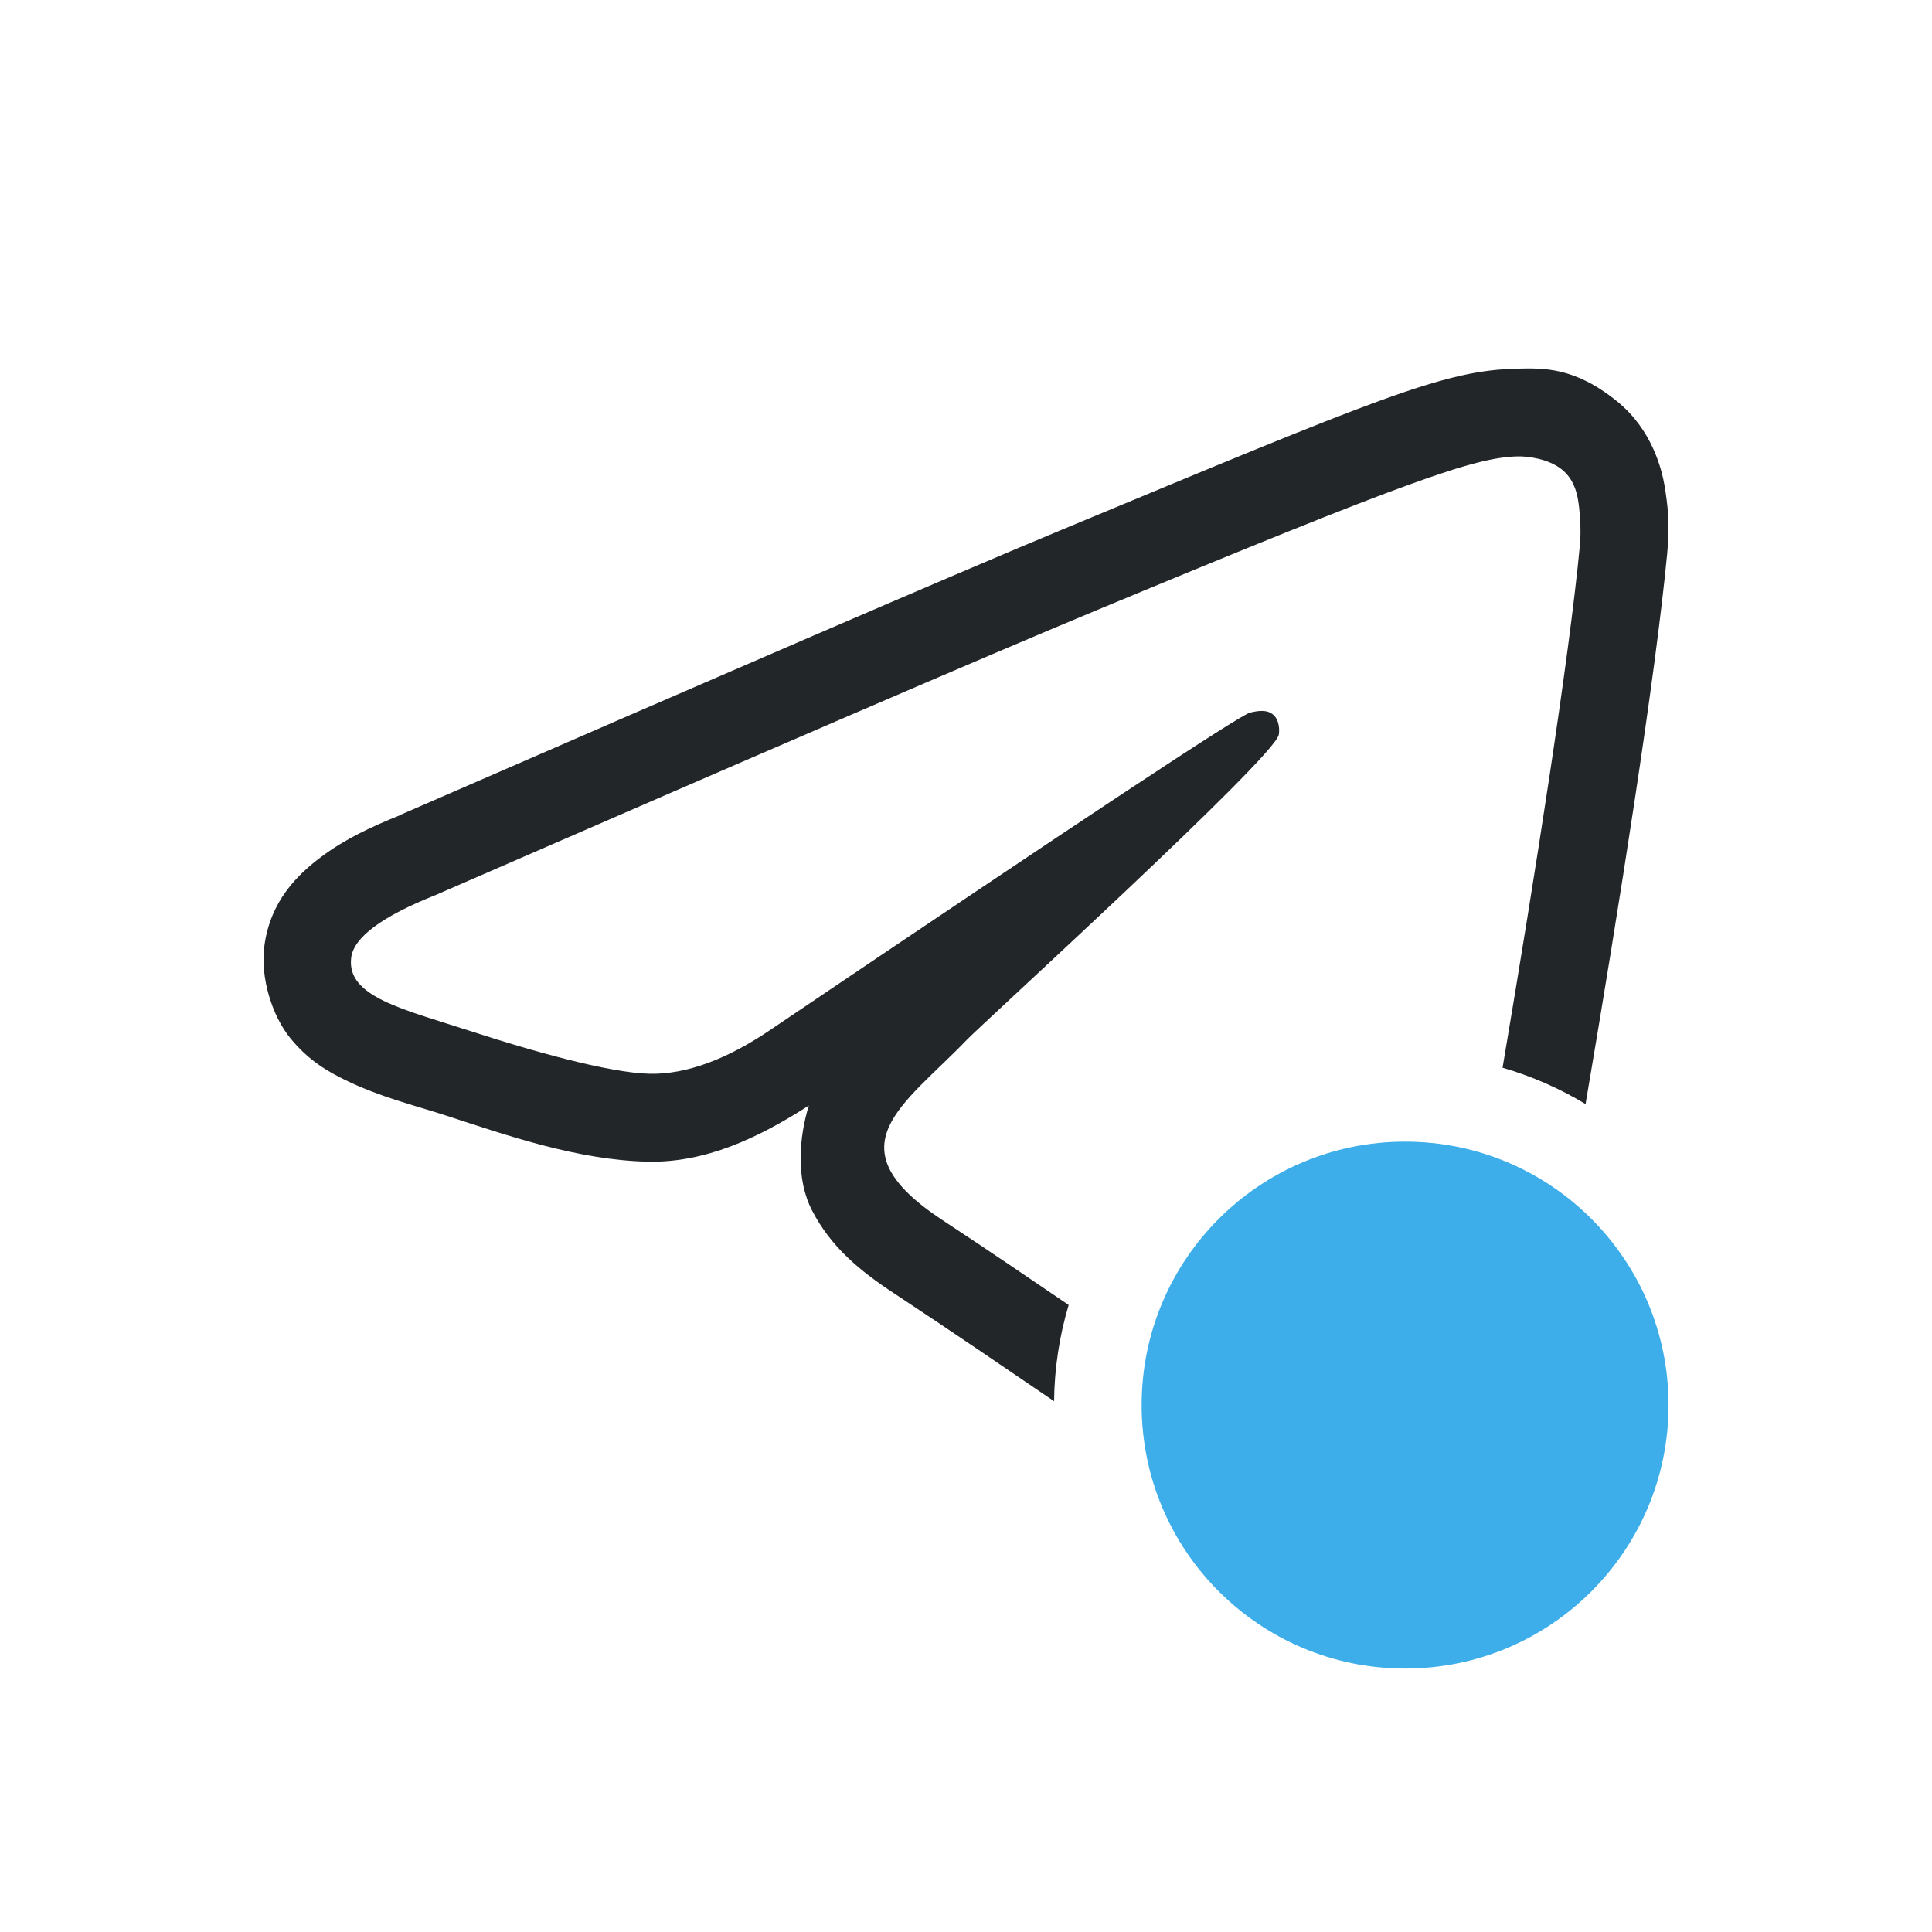
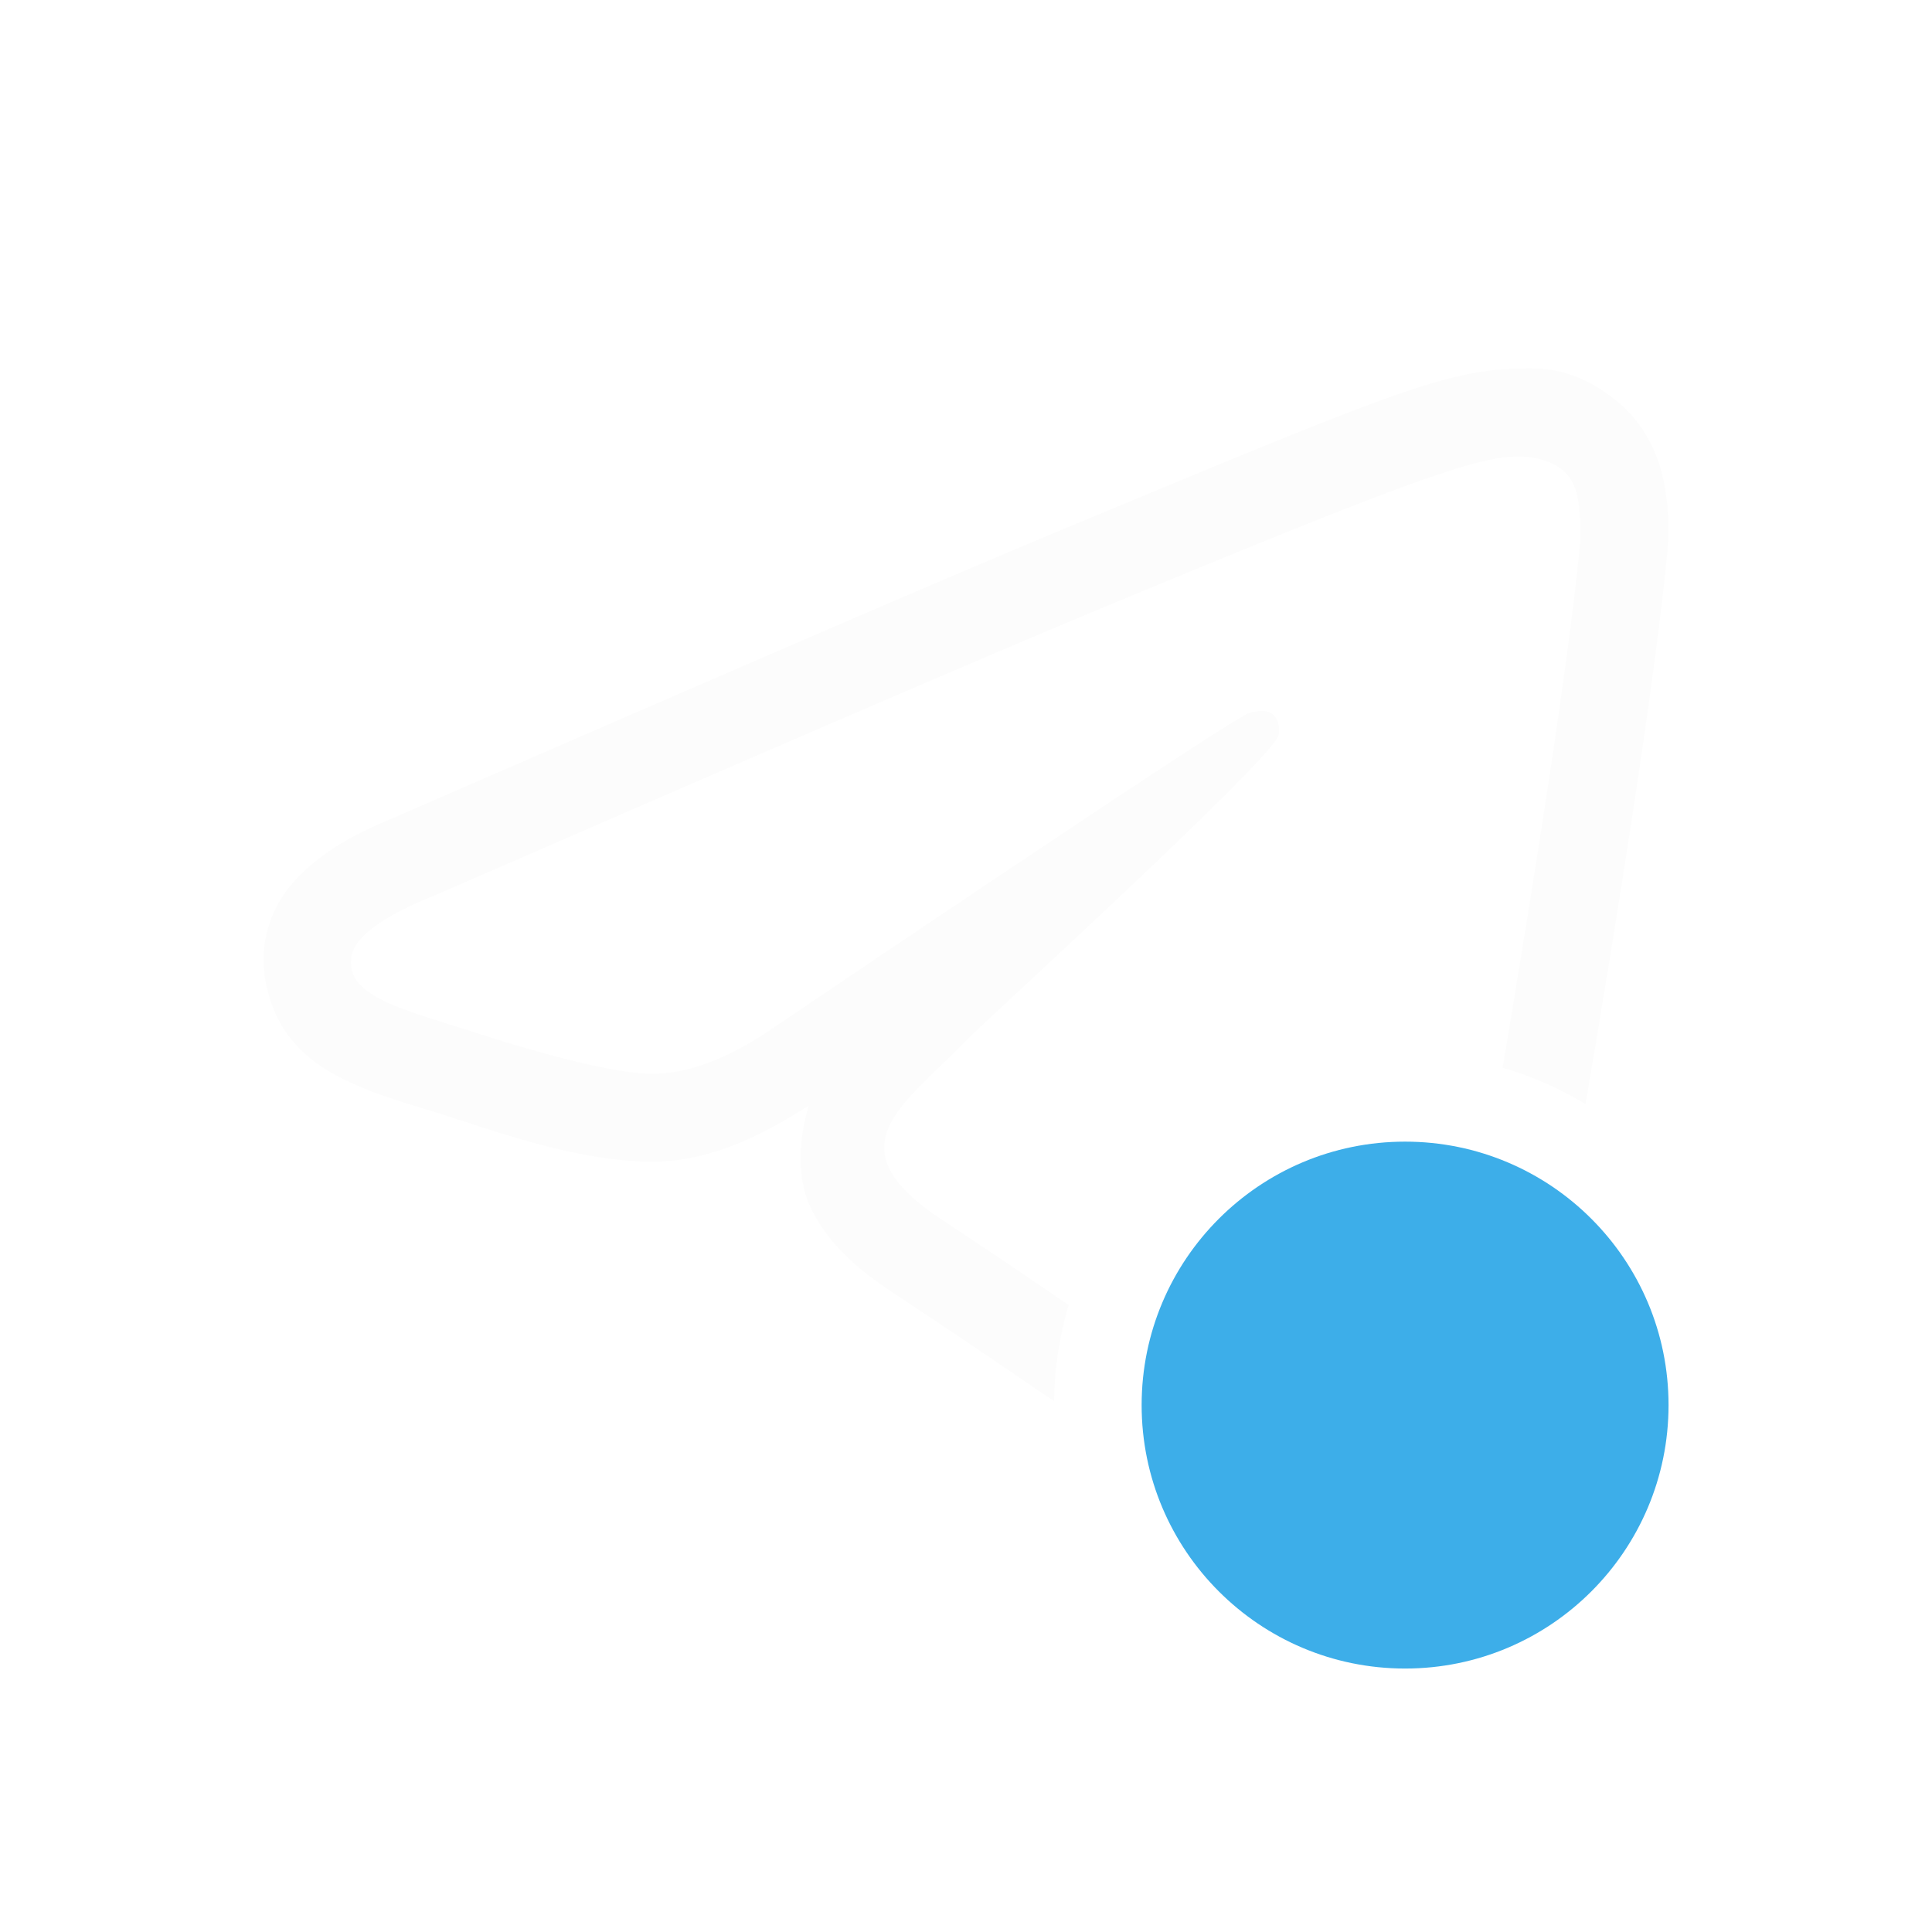
- <svg xmlns="http://www.w3.org/2000/svg" viewBox="0 0 22 22">
-   <defs>
+ <svg xmlns="http://www.w3.org/2000/svg" viewBox="0 0 22 22" version="1.1" id="svg2">
+   <defs id="defs1">
    <style id="current-color-scheme" type="text/css">.ColorScheme-Text{color:#232629;}.ColorScheme-Highlight { color: #3daee9; } </style>
  </defs>
-   <path class="ColorScheme-Text" style="fill:currentColor" d="m17.268 4.199c-0.822 0.015-1.587 0.34-5.174 1.832-1.263 0.525-3.769 1.608-7.498 3.232l-0.006 0.002-0.002 0.002c-0.014 6e-3 -0.015 0.005-0.029 0.012h0.006c-0.341 0.137-0.634 0.275-0.9 0.473-0.273 0.203-0.591 0.508-0.656 1.031-0.044 0.352 0.088 0.782 0.297 1.039 0.209 0.257 0.432 0.382 0.631 0.479 0.398 0.193 0.77 0.281 1.148 0.404 0.691 0.225 1.496 0.506 2.291 0.523 0.654 0.014 1.255-0.266 1.834-0.639-0.11 0.361-0.152 0.833 0.039 1.199 0.216 0.414 0.539 0.681 0.934 0.941 0.705 0.465 1.23 0.826 1.82 1.227 0.004-0.38 0.062-0.748 0.166-1.096-0.444-0.302-0.882-0.601-1.438-0.967-1.273-0.839-0.446-1.299 0.279-2.053 0.19-0.197 3.487-3.199 3.551-3.471 8e-3 -0.034 0.015-0.162-0.061-0.229-0.075-0.067-0.185-0.044-0.266-0.025-0.114 0.026-1.926 1.225-5.438 3.596-0.514 0.353-0.983 0.525-1.4 0.516-0.46-0.01-1.346-0.261-2.004-0.475-0.807-0.262-1.448-0.4-1.393-0.846 0.029-0.232 0.349-0.47 0.959-0.713 3.758-1.637 6.266-2.719 7.519-3.24 3.58-1.489 4.324-1.747 4.809-1.756 0.107-2e-3 0.346 0.025 0.5 0.15 0.13 0.106 0.166 0.247 0.184 0.348 0.017 0.1 0.038 0.329 0.021 0.508-0.123 1.296-0.507 3.74-0.881 5.955 0.335 0.098 0.652 0.237 0.945 0.414 0.387-2.274 0.794-4.853 0.93-6.273 0.032-0.337 0.005-0.557-0.031-0.771-0.03-0.173-0.136-0.63-0.539-0.957-0.491-0.398-0.846-0.379-1.147-0.373h-0.002z" />
-   <path class="ColorScheme-Highlight" style="fill:currentColor" d="m16 13a3 3 0 0 0-3 3 3 3 0 0 0 3 3 3 3 0 0 0 3-3 3 3 0 0 0-3-3z" />
+   <path class="ColorScheme-Text" style="fill:#fcfcfc;fill-opacity:1" d="m17.268 4.199c-0.822 0.015-1.587 0.34-5.174 1.832-1.263 0.525-3.769 1.608-7.498 3.232l-0.006 0.002-0.002 0.002c-0.014 6e-3 -0.015 0.005-0.029 0.012h0.006c-0.341 0.137-0.634 0.275-0.9 0.473-0.273 0.203-0.591 0.508-0.656 1.031-0.044 0.352 0.088 0.782 0.297 1.039 0.209 0.257 0.432 0.382 0.631 0.479 0.398 0.193 0.77 0.281 1.148 0.404 0.691 0.225 1.496 0.506 2.291 0.523 0.654 0.014 1.255-0.266 1.834-0.639-0.11 0.361-0.152 0.833 0.039 1.199 0.216 0.414 0.539 0.681 0.934 0.941 0.705 0.465 1.23 0.826 1.82 1.227 0.004-0.38 0.062-0.748 0.166-1.096-0.444-0.302-0.882-0.601-1.438-0.967-1.273-0.839-0.446-1.299 0.279-2.053 0.19-0.197 3.487-3.199 3.551-3.471 8e-3 -0.034 0.015-0.162-0.061-0.229-0.075-0.067-0.185-0.044-0.266-0.025-0.114 0.026-1.926 1.225-5.438 3.596-0.514 0.353-0.983 0.525-1.4 0.516-0.46-0.01-1.346-0.261-2.004-0.475-0.807-0.262-1.448-0.4-1.393-0.846 0.029-0.232 0.349-0.47 0.959-0.713 3.758-1.637 6.266-2.719 7.519-3.24 3.58-1.489 4.324-1.747 4.809-1.756 0.107-2e-3 0.346 0.025 0.5 0.15 0.13 0.106 0.166 0.247 0.184 0.348 0.017 0.1 0.038 0.329 0.021 0.508-0.123 1.296-0.507 3.74-0.881 5.955 0.335 0.098 0.652 0.237 0.945 0.414 0.387-2.274 0.794-4.853 0.93-6.273 0.032-0.337 0.005-0.557-0.031-0.771-0.03-0.173-0.136-0.63-0.539-0.957-0.491-0.398-0.846-0.379-1.147-0.373h-0.002z" id="path1" />
+   <path class="ColorScheme-Highlight" style="fill:currentColor" d="m16 13a3 3 0 0 0-3 3 3 3 0 0 0 3 3 3 3 0 0 0 3-3 3 3 0 0 0-3-3z" id="path2" />
</svg>
